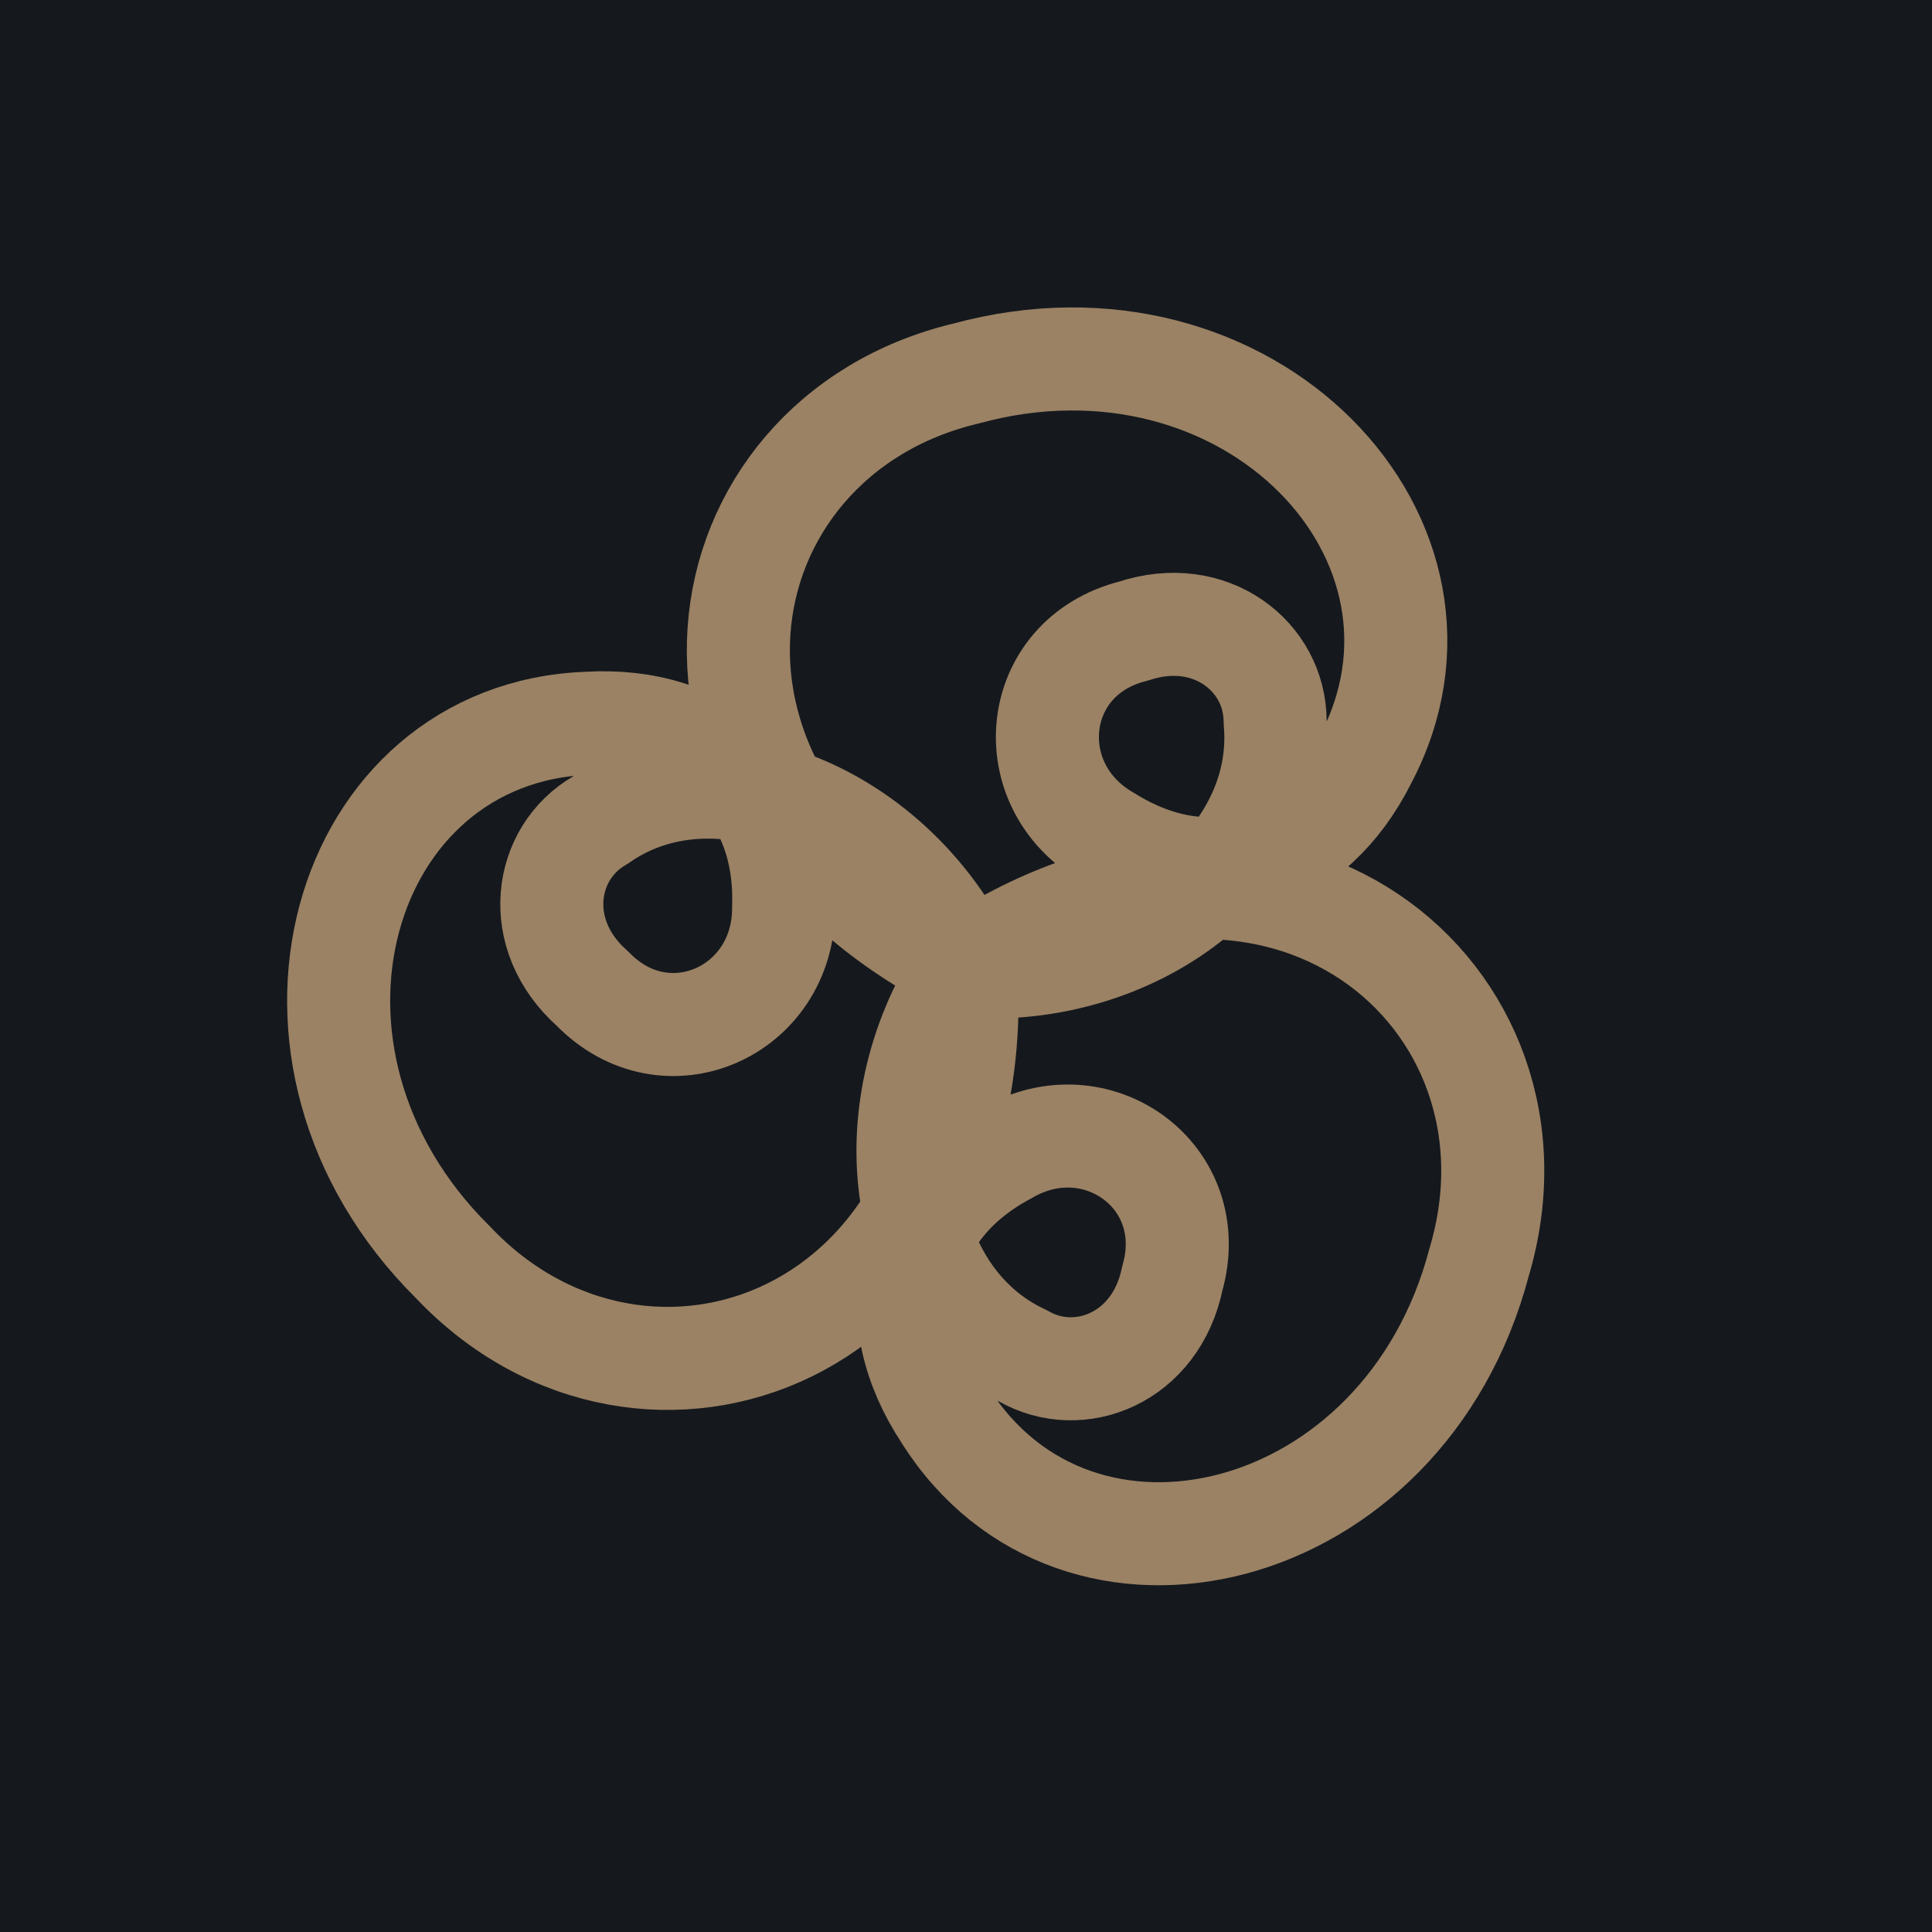
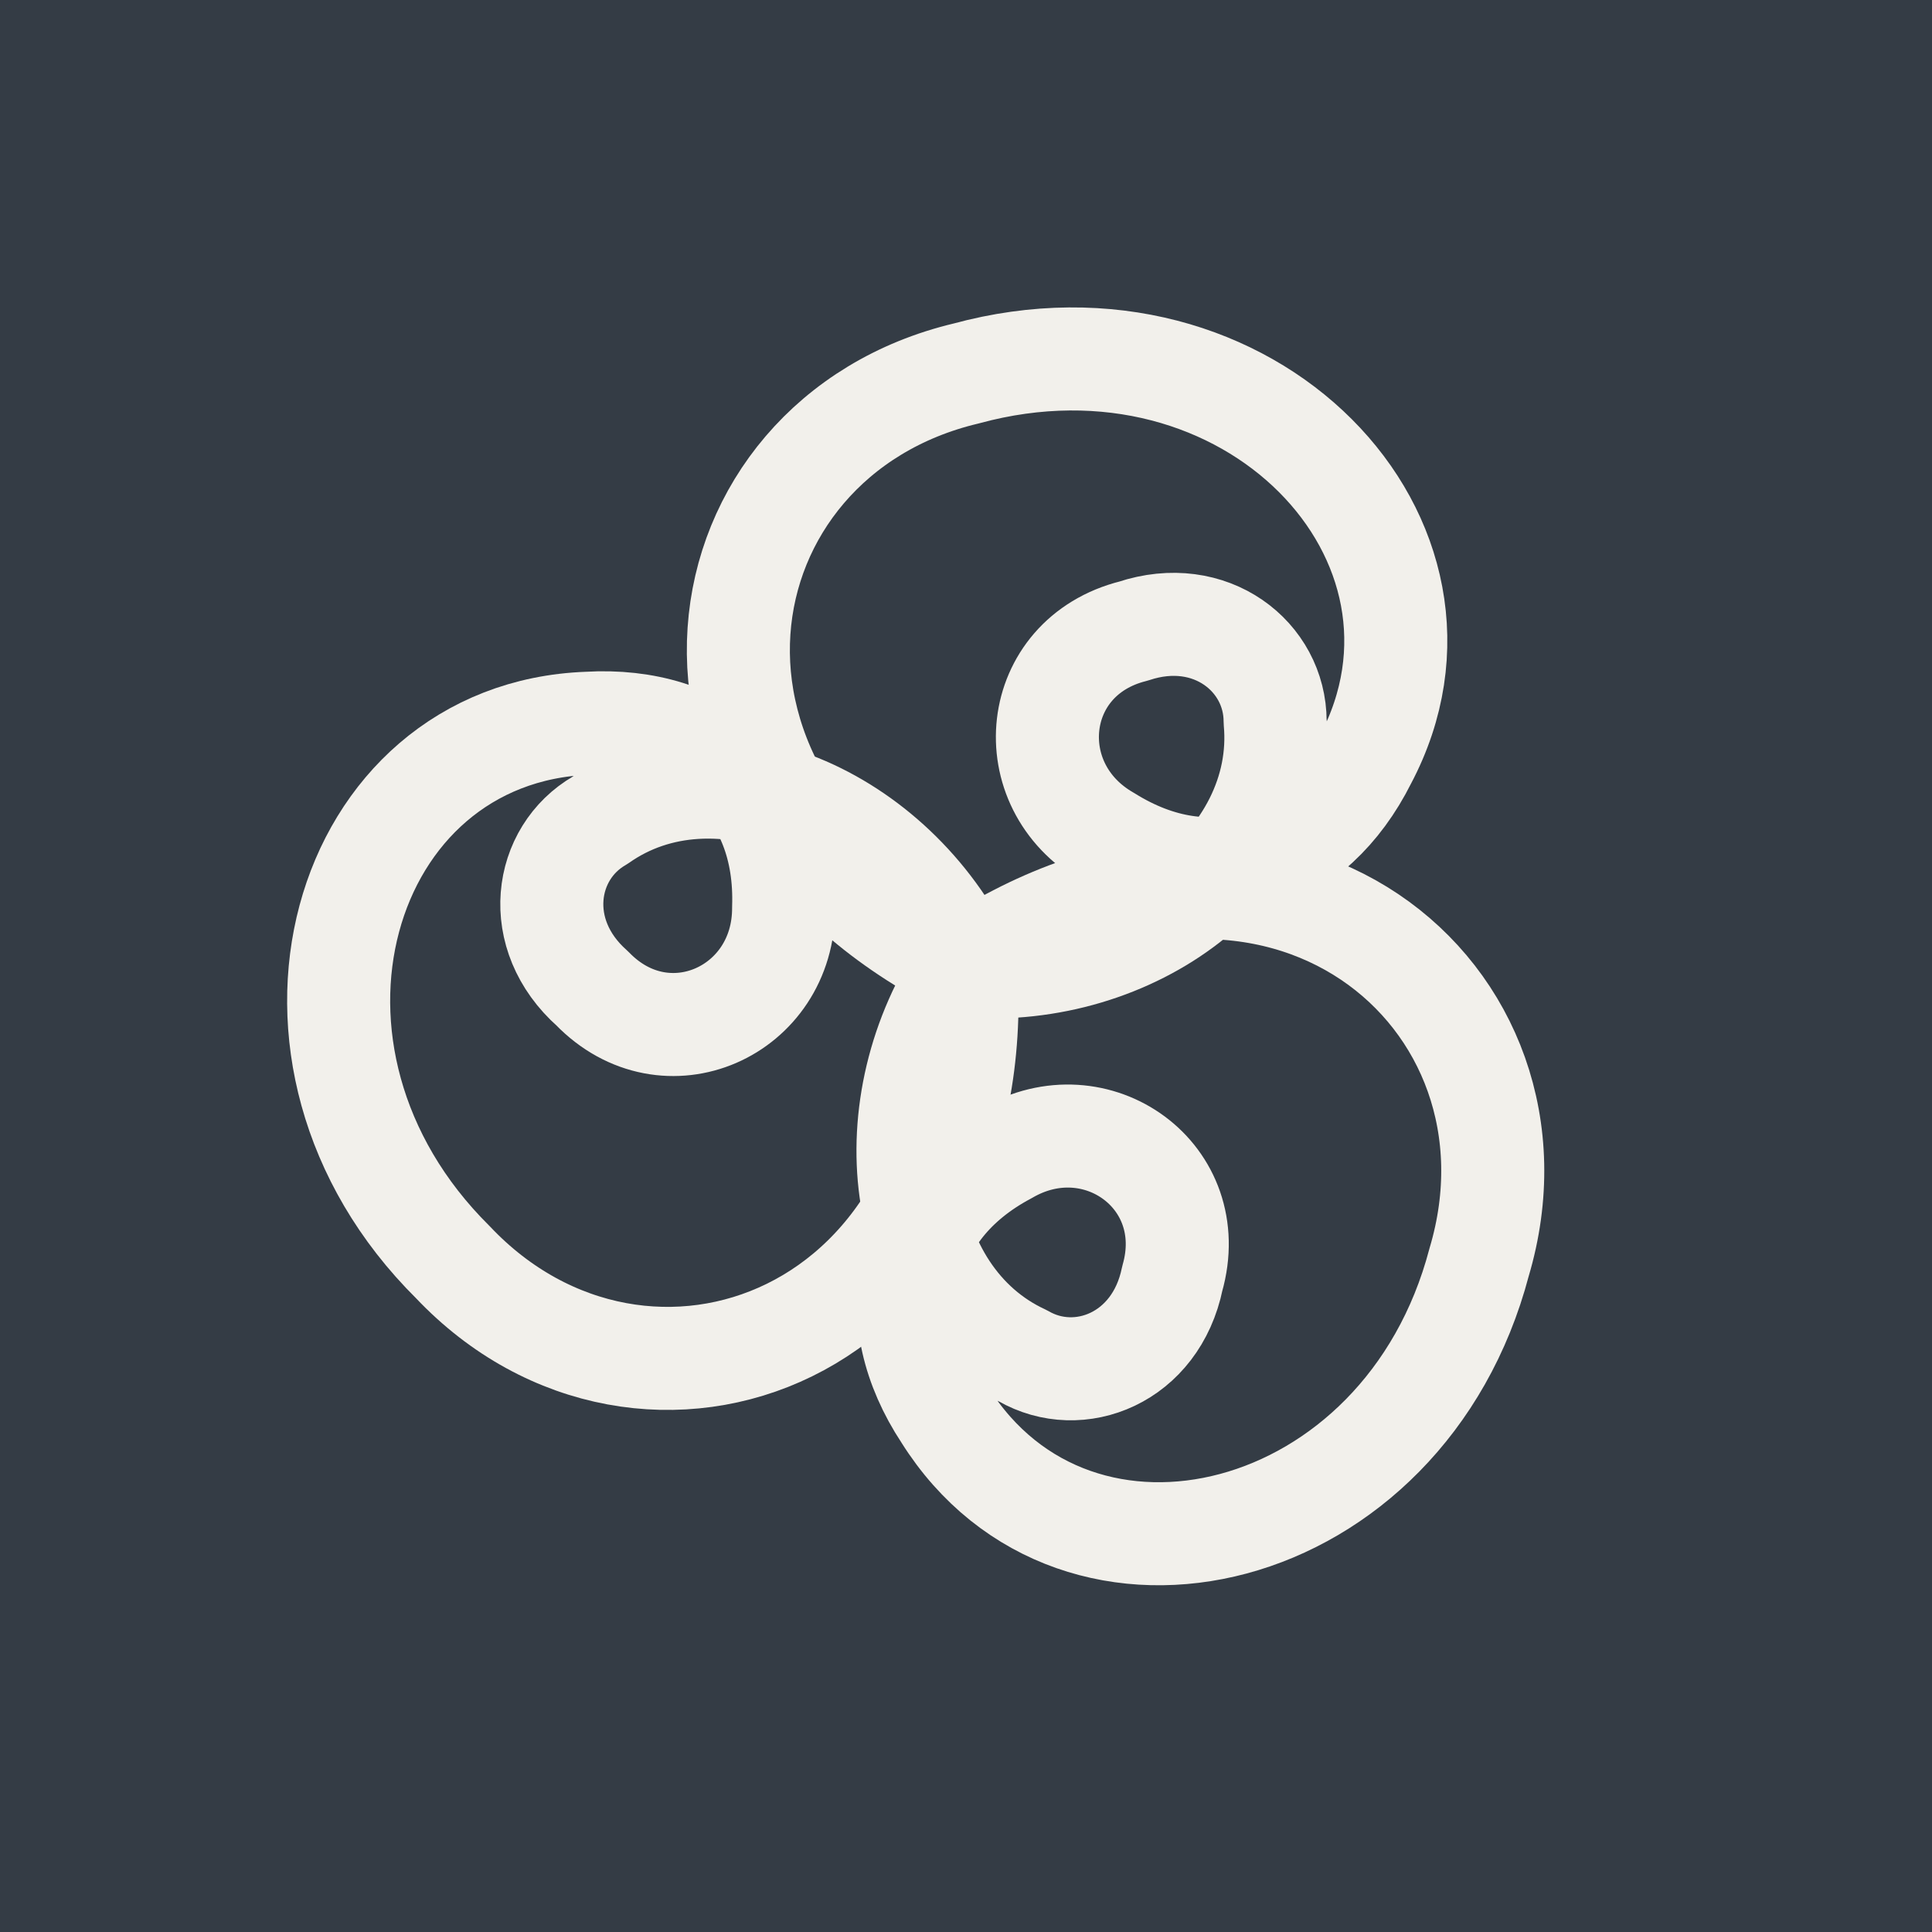
<svg xmlns="http://www.w3.org/2000/svg" viewBox="0 0 120 120">
-   <rect width="120" height="120" rx="0" fill="#15191e" />
-   <g transform="translate(12 12) scale(.8)" fill="none" stroke="#9b8264" stroke-width="8" stroke-linecap="round" stroke-linejoin="round">
+   <rect width="120" height="120" rx="0" fill="#343c45" />
+   <g transform="translate(12 12) scale(.8)" fill="none" stroke="#f2f0eb" stroke-width="8" stroke-linecap="round" stroke-linejoin="round">
    <path transform="rotate(0 60 60)" d="M60 60C34 47 39 19 60 14C82 8 100 27 91 44C87 52 79 55 71 50C64 46 65 36 73 34C79 32 84 36 84 41C85 52 73 61 60 60" />
    <path transform="rotate(120 60 60)" d="M60 60C34 47 39 19 60 14C82 8 100 27 91 44C87 52 79 55 71 50C64 46 65 36 73 34C79 32 84 36 84 41C85 52 73 61 60 60" />
    <path transform="rotate(240 60 60)" d="M60 60C34 47 39 19 60 14C82 8 100 27 91 44C87 52 79 55 71 50C64 46 65 36 73 34C79 32 84 36 84 41C85 52 73 61 60 60" />
  </g>
</svg>
